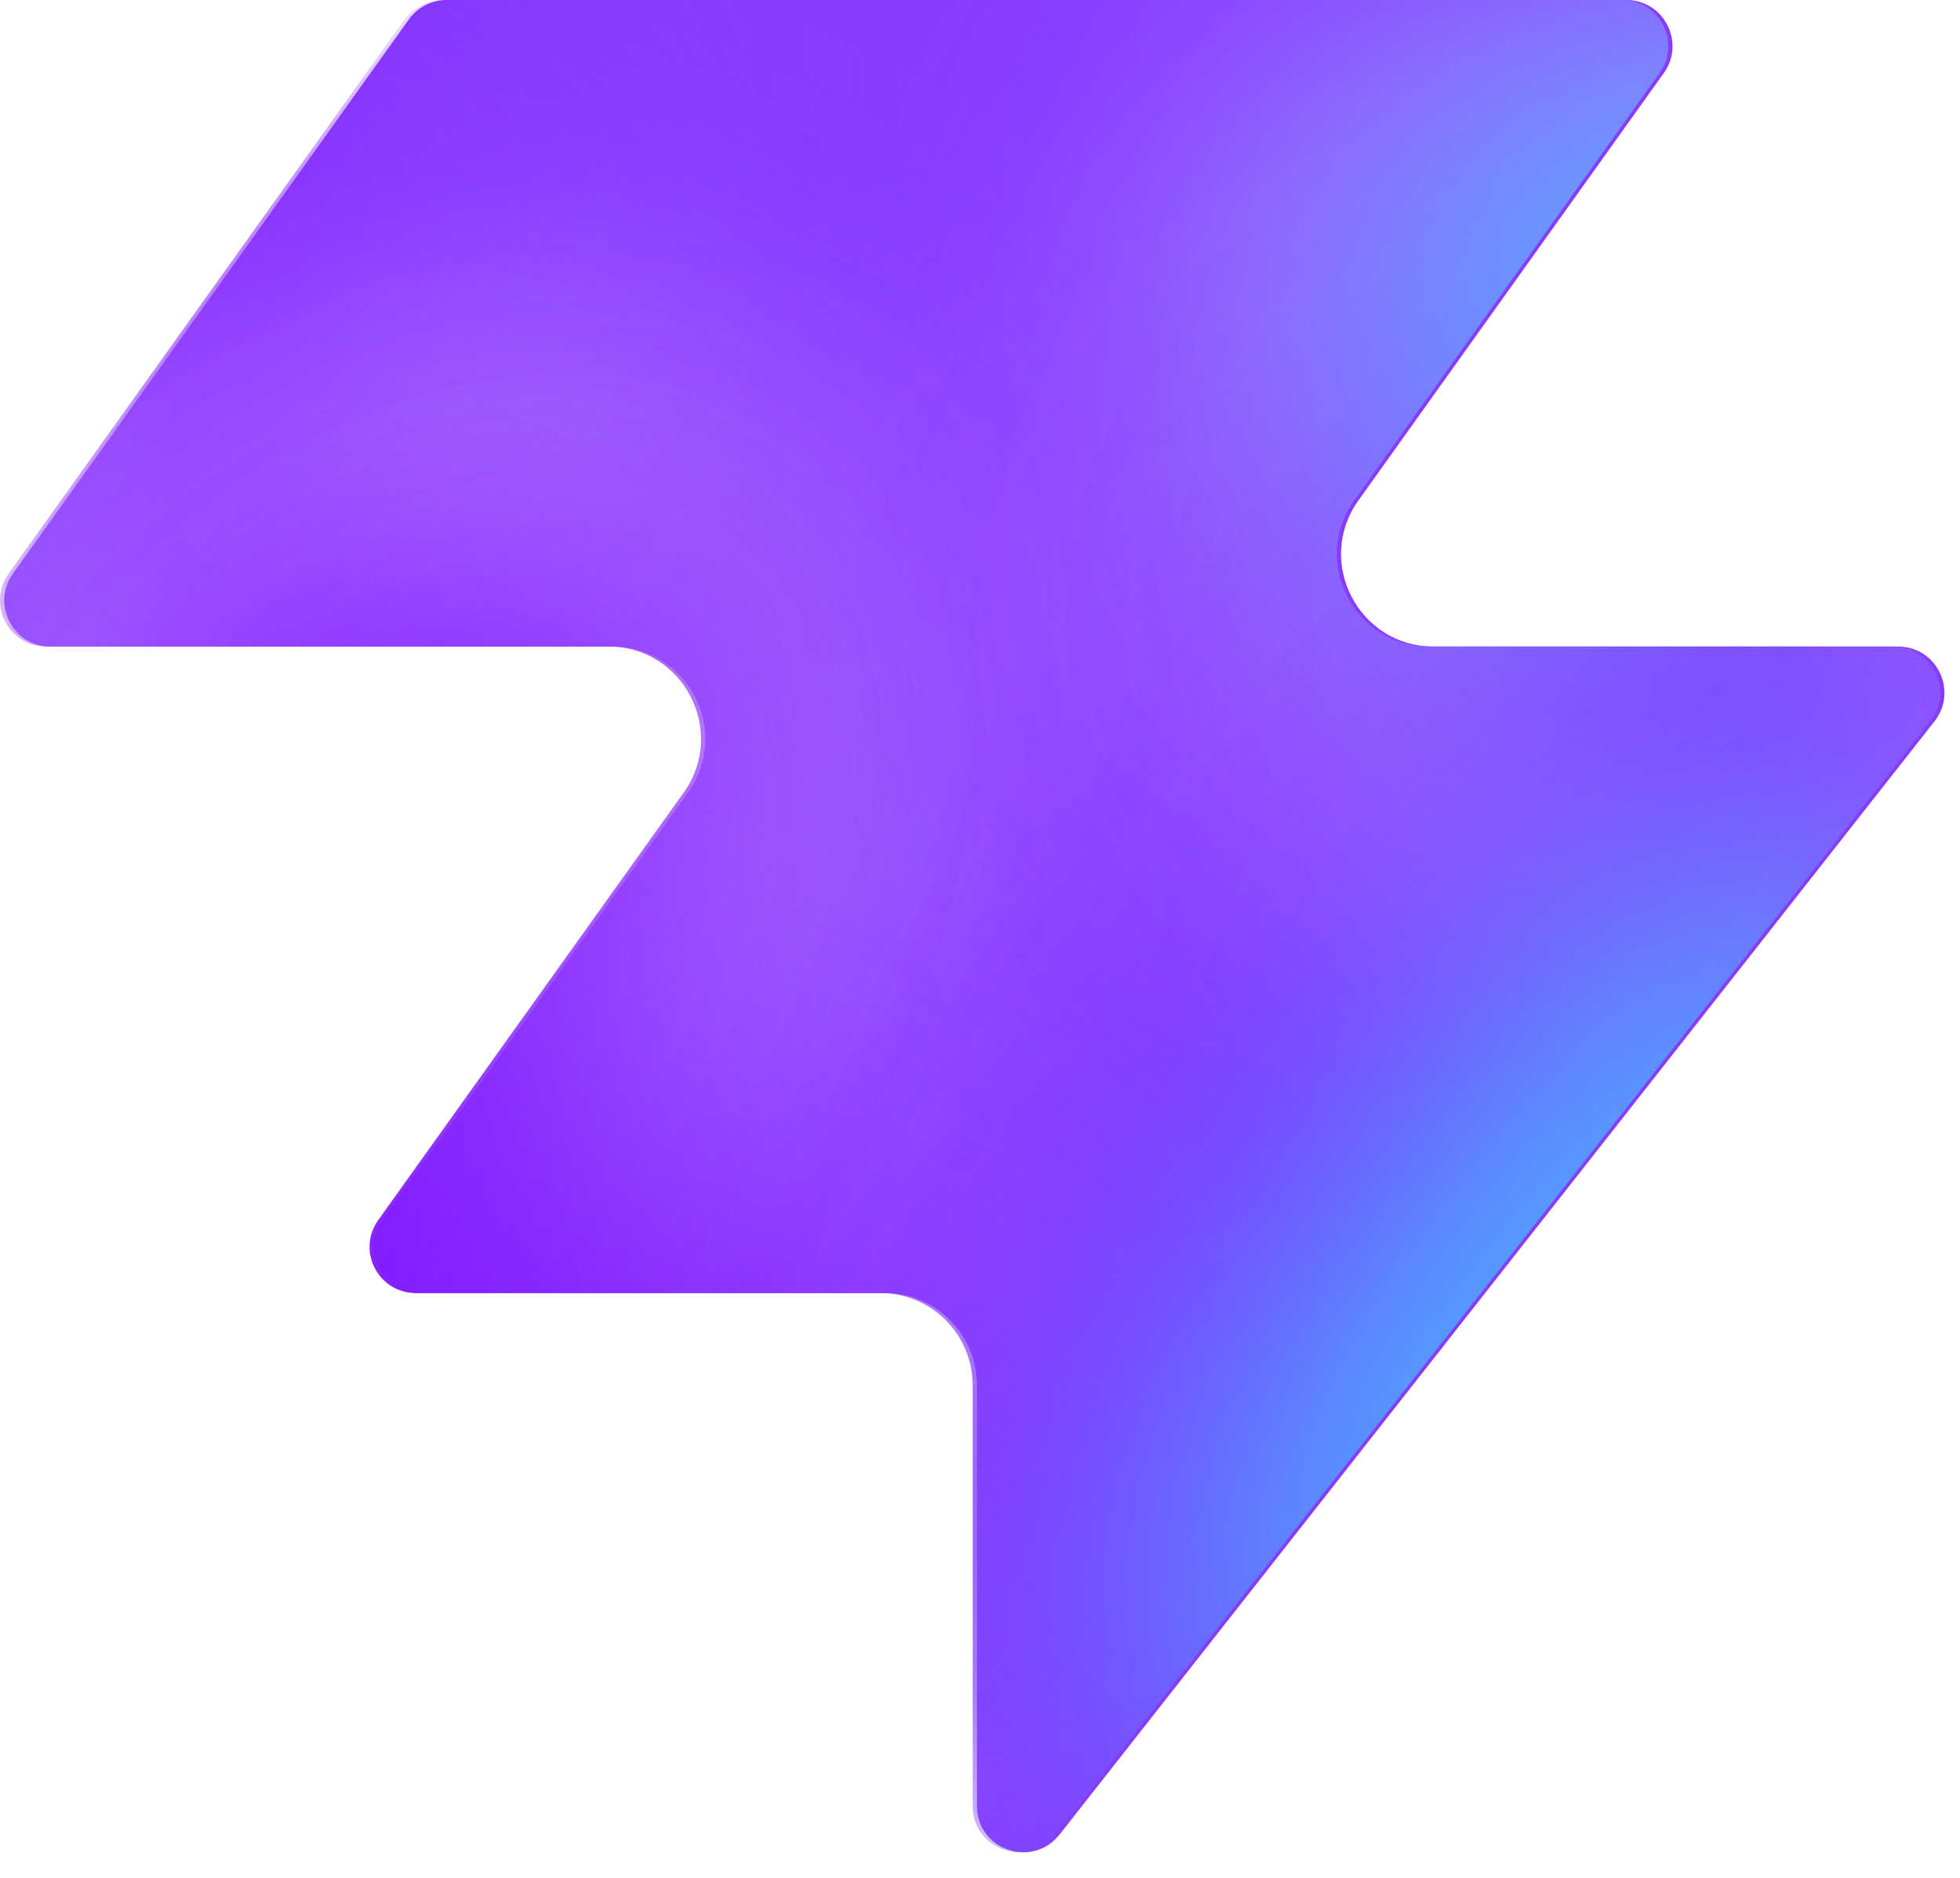
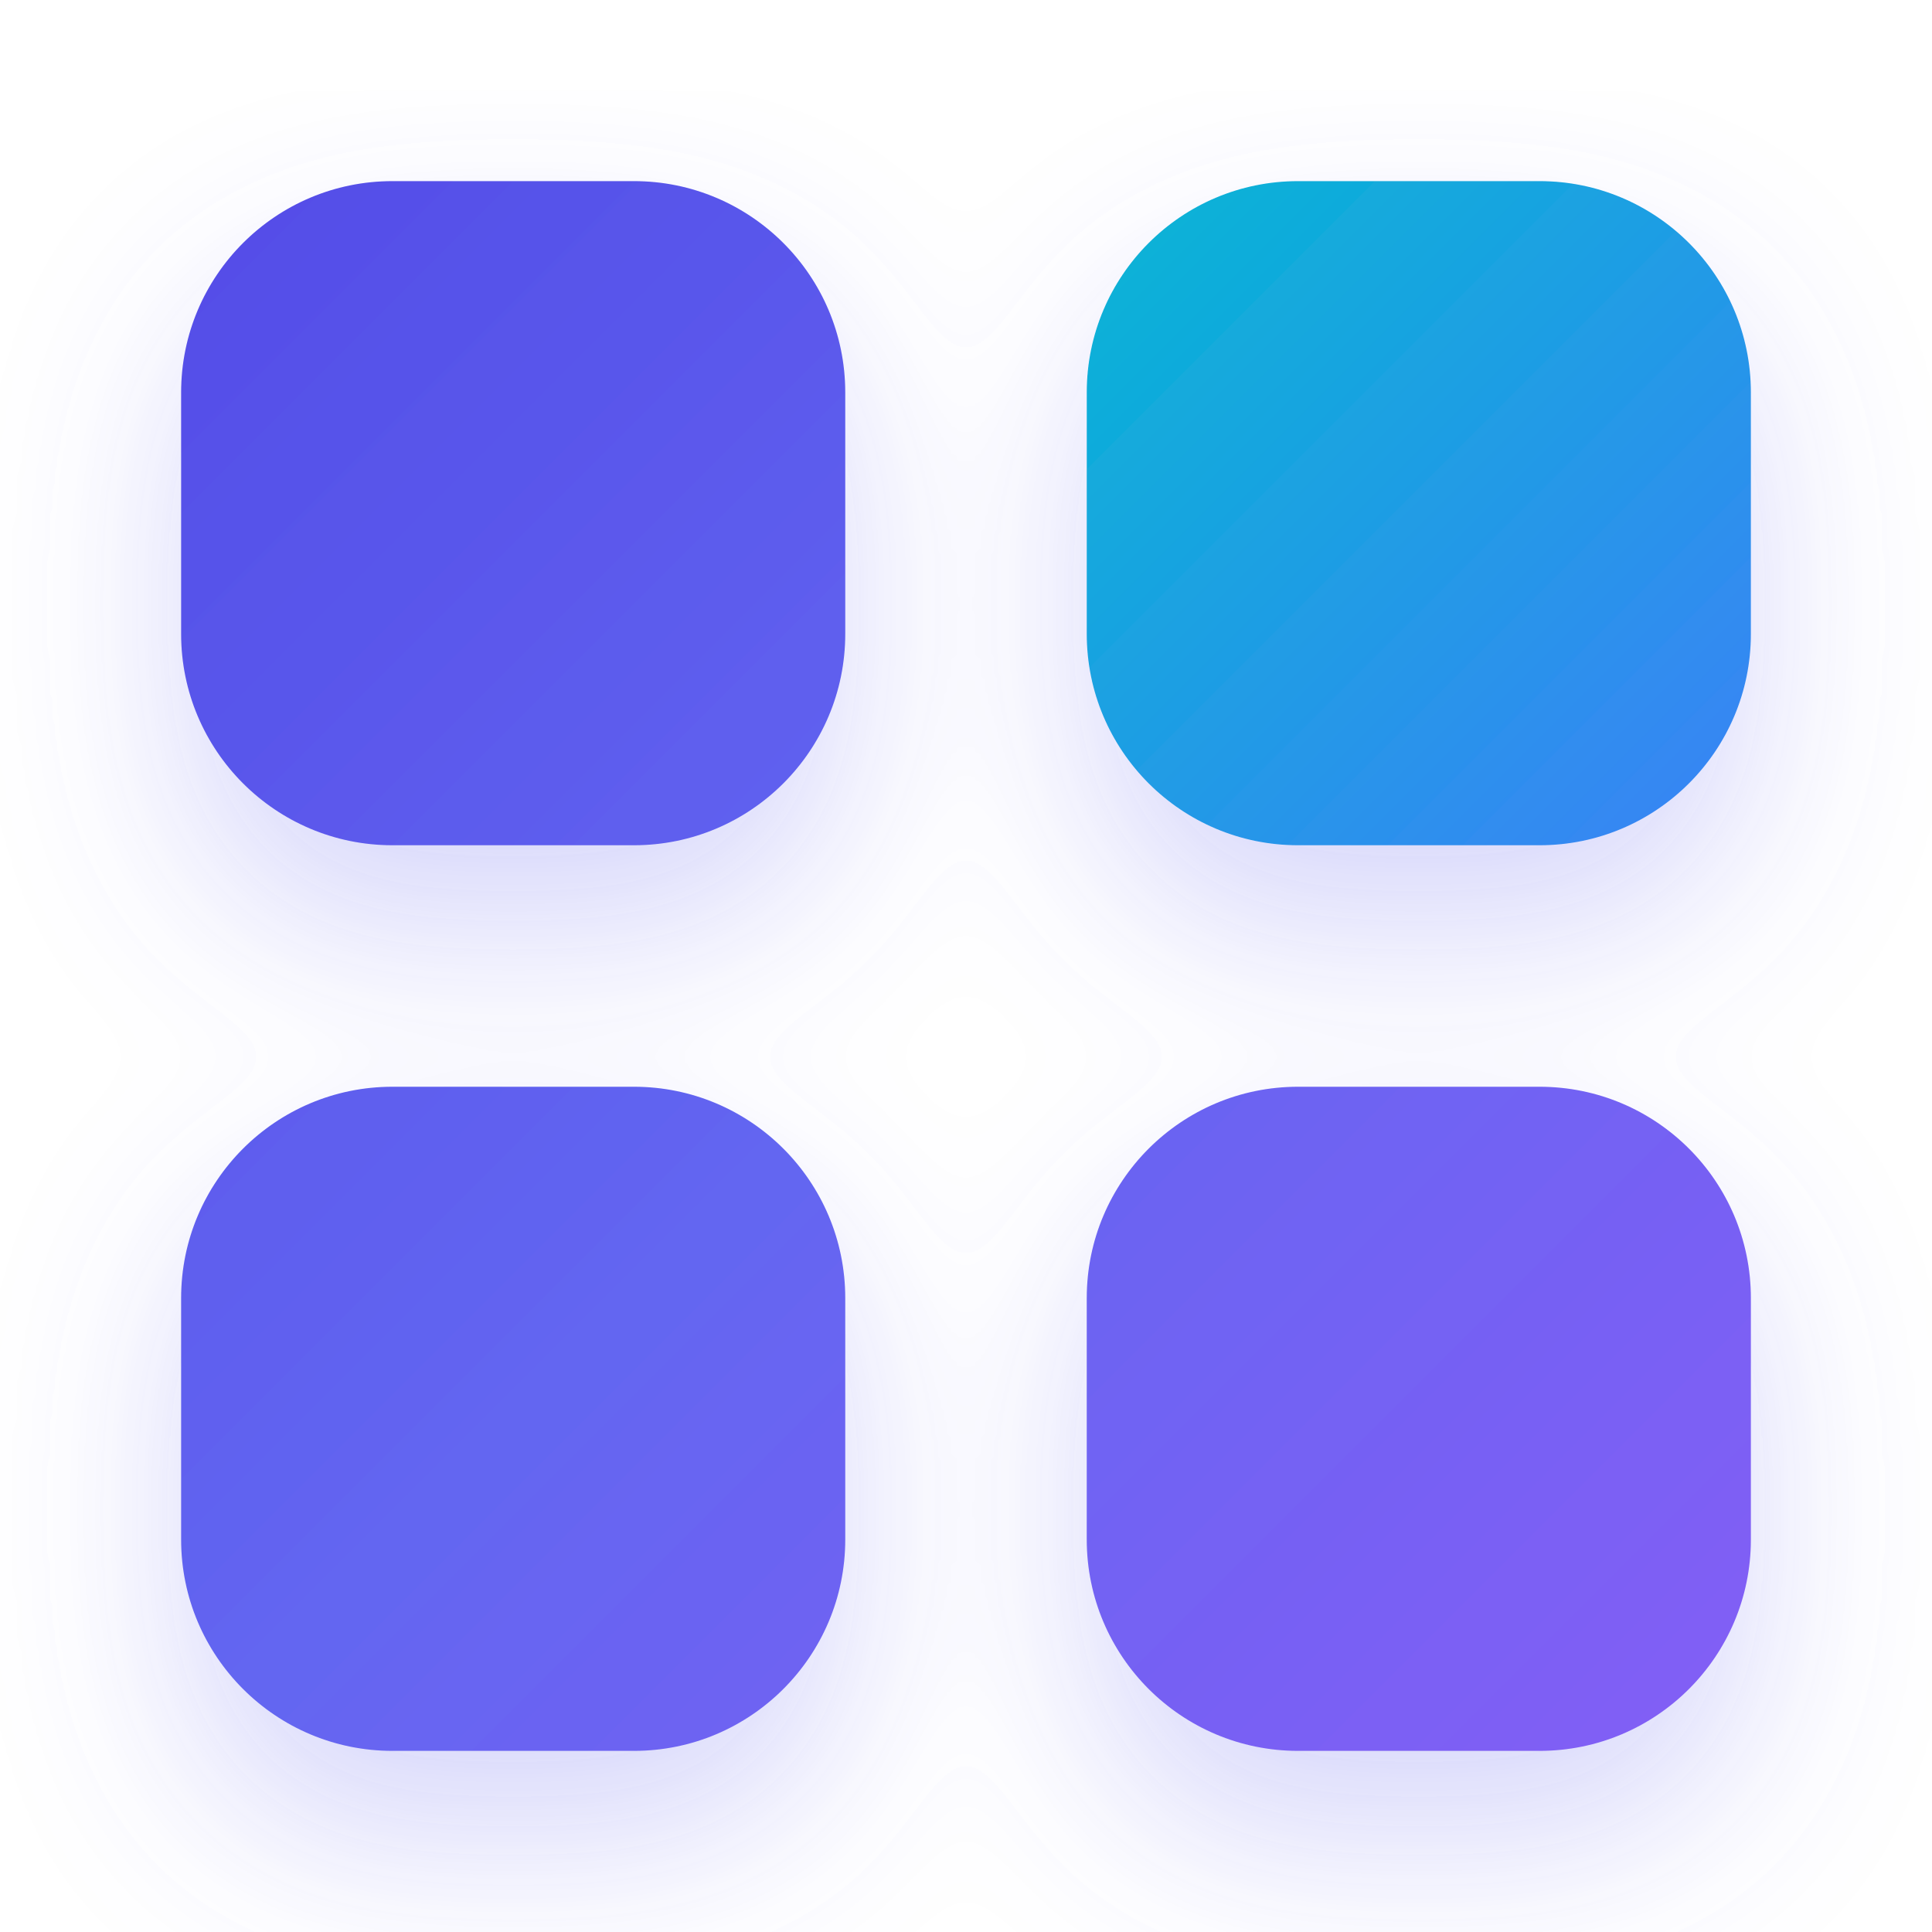
- <svg xmlns="http://www.w3.org/2000/svg" width="48" height="46" fill="none" viewBox="0 0 48 46">
-   <path fill="#863bff" d="M25.946 44.938c-.664.845-2.021.375-2.021-.698V33.937a2.26 2.26 0 0 0-2.262-2.262H10.287c-.92 0-1.456-1.04-.92-1.788l7.48-10.471c1.07-1.497 0-3.578-1.842-3.578H1.237c-.92 0-1.456-1.04-.92-1.788L10.013.474c.214-.297.556-.474.92-.474h28.894c.92 0 1.456 1.04.92 1.788l-7.48 10.471c-1.07 1.498 0 3.579 1.842 3.579h11.377c.943 0 1.473 1.088.89 1.83L25.947 44.94z" style="fill:#863bff;fill:color(display-p3 .525 .23 1);fill-opacity:1" />
-   <mask id="a" width="48" height="46" x="0" y="0" maskUnits="userSpaceOnUse" style="mask-type:alpha">
-     <path fill="#000" d="M25.842 44.938c-.664.844-2.021.375-2.021-.698V33.937a2.26 2.26 0 0 0-2.262-2.262H10.183c-.92 0-1.456-1.04-.92-1.788l7.48-10.471c1.07-1.498 0-3.579-1.842-3.579H1.133c-.92 0-1.456-1.04-.92-1.787L9.91.473c.214-.297.556-.474.92-.474h28.894c.92 0 1.456 1.04.92 1.788l-7.48 10.471c-1.07 1.498 0 3.578 1.842 3.578h11.377c.943 0 1.473 1.088.89 1.832L25.843 44.94z" style="fill:#000;fill-opacity:1" />
-   </mask>
-   <g mask="url(#a)">
-     <g filter="url(#b)">
-       <ellipse cx="5.508" cy="14.704" fill="#ede6ff" rx="5.508" ry="14.704" style="fill:#ede6ff;fill:color(display-p3 .927 .903 1);fill-opacity:1" transform="matrix(.00324 1 1 -.00324 -4.47 31.516)" />
-     </g>
-     <g filter="url(#c)">
-       <ellipse cx="10.399" cy="29.851" fill="#ede6ff" rx="10.399" ry="29.851" style="fill:#ede6ff;fill:color(display-p3 .927 .903 1);fill-opacity:1" transform="matrix(.00324 1 1 -.00324 -39.328 7.883)" />
-     </g>
-     <g filter="url(#d)">
-       <ellipse cx="5.508" cy="30.487" fill="#7e14ff" rx="5.508" ry="30.487" style="fill:#7e14ff;fill:color(display-p3 .492 .077 1);fill-opacity:1" transform="rotate(89.814 -25.913 -14.639)scale(1 -1)" />
-     </g>
-     <g filter="url(#e)">
-       <ellipse cx="5.508" cy="30.599" fill="#7e14ff" rx="5.508" ry="30.599" style="fill:#7e14ff;fill:color(display-p3 .492 .077 1);fill-opacity:1" transform="rotate(89.814 -32.644 -3.334)scale(1 -1)" />
-     </g>
-     <g filter="url(#f)">
-       <ellipse cx="5.508" cy="30.599" fill="#7e14ff" rx="5.508" ry="30.599" style="fill:#7e14ff;fill:color(display-p3 .492 .077 1);fill-opacity:1" transform="matrix(.00324 1 1 -.00324 -34.34 30.47)" />
-     </g>
-     <g filter="url(#g)">
-       <ellipse cx="14.072" cy="22.078" fill="#ede6ff" rx="14.072" ry="22.078" style="fill:#ede6ff;fill:color(display-p3 .927 .903 1);fill-opacity:1" transform="rotate(93.35 24.506 48.493)scale(-1 1)" />
-     </g>
-     <g filter="url(#h)">
-       <ellipse cx="3.47" cy="21.501" fill="#7e14ff" rx="3.47" ry="21.501" style="fill:#7e14ff;fill:color(display-p3 .492 .077 1);fill-opacity:1" transform="rotate(89.009 28.708 47.59)scale(-1 1)" />
-     </g>
-     <g filter="url(#i)">
-       <ellipse cx="3.47" cy="21.501" fill="#7e14ff" rx="3.47" ry="21.501" style="fill:#7e14ff;fill:color(display-p3 .492 .077 1);fill-opacity:1" transform="rotate(89.009 28.708 47.59)scale(-1 1)" />
-     </g>
-     <g filter="url(#j)">
-       <ellipse cx=".387" cy="8.972" fill="#7e14ff" rx="4.407" ry="29.108" style="fill:#7e14ff;fill:color(display-p3 .492 .077 1);fill-opacity:1" transform="rotate(39.51 .387 8.972)" />
-     </g>
-     <g filter="url(#k)">
-       <ellipse cx="47.523" cy="-6.092" fill="#7e14ff" rx="4.407" ry="29.108" style="fill:#7e14ff;fill:color(display-p3 .492 .077 1);fill-opacity:1" transform="rotate(37.892 47.523 -6.092)" />
-     </g>
-     <g filter="url(#l)">
-       <ellipse cx="41.412" cy="6.333" fill="#47bfff" rx="5.971" ry="9.665" style="fill:#47bfff;fill:color(display-p3 .28 .748 1);fill-opacity:1" transform="rotate(37.892 41.412 6.333)" />
-     </g>
-     <g filter="url(#m)">
-       <ellipse cx="-1.879" cy="38.332" fill="#7e14ff" rx="4.407" ry="29.108" style="fill:#7e14ff;fill:color(display-p3 .492 .077 1);fill-opacity:1" transform="rotate(37.892 -1.88 38.332)" />
-     </g>
-     <g filter="url(#n)">
-       <ellipse cx="-1.879" cy="38.332" fill="#7e14ff" rx="4.407" ry="29.108" style="fill:#7e14ff;fill:color(display-p3 .492 .077 1);fill-opacity:1" transform="rotate(37.892 -1.88 38.332)" />
-     </g>
-     <g filter="url(#o)">
-       <ellipse cx="35.651" cy="29.907" fill="#7e14ff" rx="4.407" ry="29.108" style="fill:#7e14ff;fill:color(display-p3 .492 .077 1);fill-opacity:1" transform="rotate(37.892 35.651 29.907)" />
-     </g>
-     <g filter="url(#p)">
-       <ellipse cx="38.418" cy="32.4" fill="#47bfff" rx="5.971" ry="15.297" style="fill:#47bfff;fill:color(display-p3 .28 .748 1);fill-opacity:1" transform="rotate(37.892 38.418 32.4)" />
-     </g>
-   </g>
+ <svg xmlns="http://www.w3.org/2000/svg" viewBox="0 0 32 32" width="32" height="32" fill="none">
  <defs>
-     <filter id="b" width="60.045" height="41.654" x="-19.77" y="16.149" color-interpolation-filters="sRGB" filterUnits="userSpaceOnUse">
-       <feFlood flood-opacity="0" result="BackgroundImageFix" />
-       <feBlend in="SourceGraphic" in2="BackgroundImageFix" result="shape" />
-       <feGaussianBlur result="effect1_foregroundBlur_2002_17158" stdDeviation="7.659" />
-     </filter>
-     <filter id="c" width="90.34" height="51.437" x="-54.613" y="-7.533" color-interpolation-filters="sRGB" filterUnits="userSpaceOnUse">
-       <feFlood flood-opacity="0" result="BackgroundImageFix" />
-       <feBlend in="SourceGraphic" in2="BackgroundImageFix" result="shape" />
-       <feGaussianBlur result="effect1_foregroundBlur_2002_17158" stdDeviation="7.659" />
-     </filter>
-     <filter id="d" width="79.355" height="29.4" x="-49.64" y="2.03" color-interpolation-filters="sRGB" filterUnits="userSpaceOnUse">
-       <feFlood flood-opacity="0" result="BackgroundImageFix" />
-       <feBlend in="SourceGraphic" in2="BackgroundImageFix" result="shape" />
-       <feGaussianBlur result="effect1_foregroundBlur_2002_17158" stdDeviation="4.596" />
-     </filter>
-     <filter id="e" width="79.579" height="29.4" x="-45.045" y="20.029" color-interpolation-filters="sRGB" filterUnits="userSpaceOnUse">
-       <feFlood flood-opacity="0" result="BackgroundImageFix" />
-       <feBlend in="SourceGraphic" in2="BackgroundImageFix" result="shape" />
-       <feGaussianBlur result="effect1_foregroundBlur_2002_17158" stdDeviation="4.596" />
-     </filter>
-     <filter id="f" width="79.579" height="29.4" x="-43.513" y="21.178" color-interpolation-filters="sRGB" filterUnits="userSpaceOnUse">
-       <feFlood flood-opacity="0" result="BackgroundImageFix" />
-       <feBlend in="SourceGraphic" in2="BackgroundImageFix" result="shape" />
-       <feGaussianBlur result="effect1_foregroundBlur_2002_17158" stdDeviation="4.596" />
-     </filter>
-     <filter id="g" width="74.749" height="58.852" x="15.756" y="-17.901" color-interpolation-filters="sRGB" filterUnits="userSpaceOnUse">
-       <feFlood flood-opacity="0" result="BackgroundImageFix" />
-       <feBlend in="SourceGraphic" in2="BackgroundImageFix" result="shape" />
-       <feGaussianBlur result="effect1_foregroundBlur_2002_17158" stdDeviation="7.659" />
-     </filter>
-     <filter id="h" width="61.377" height="25.362" x="23.548" y="2.284" color-interpolation-filters="sRGB" filterUnits="userSpaceOnUse">
-       <feFlood flood-opacity="0" result="BackgroundImageFix" />
-       <feBlend in="SourceGraphic" in2="BackgroundImageFix" result="shape" />
-       <feGaussianBlur result="effect1_foregroundBlur_2002_17158" stdDeviation="4.596" />
-     </filter>
-     <filter id="i" width="61.377" height="25.362" x="23.548" y="2.284" color-interpolation-filters="sRGB" filterUnits="userSpaceOnUse">
-       <feFlood flood-opacity="0" result="BackgroundImageFix" />
-       <feBlend in="SourceGraphic" in2="BackgroundImageFix" result="shape" />
-       <feGaussianBlur result="effect1_foregroundBlur_2002_17158" stdDeviation="4.596" />
-     </filter>
-     <filter id="j" width="56.045" height="63.649" x="-27.636" y="-22.853" color-interpolation-filters="sRGB" filterUnits="userSpaceOnUse">
-       <feFlood flood-opacity="0" result="BackgroundImageFix" />
-       <feBlend in="SourceGraphic" in2="BackgroundImageFix" result="shape" />
-       <feGaussianBlur result="effect1_foregroundBlur_2002_17158" stdDeviation="4.596" />
-     </filter>
-     <filter id="k" width="54.814" height="64.646" x="20.116" y="-38.415" color-interpolation-filters="sRGB" filterUnits="userSpaceOnUse">
-       <feFlood flood-opacity="0" result="BackgroundImageFix" />
-       <feBlend in="SourceGraphic" in2="BackgroundImageFix" result="shape" />
-       <feGaussianBlur result="effect1_foregroundBlur_2002_17158" stdDeviation="4.596" />
-     </filter>
-     <filter id="l" width="33.541" height="35.313" x="24.641" y="-11.323" color-interpolation-filters="sRGB" filterUnits="userSpaceOnUse">
-       <feFlood flood-opacity="0" result="BackgroundImageFix" />
-       <feBlend in="SourceGraphic" in2="BackgroundImageFix" result="shape" />
-       <feGaussianBlur result="effect1_foregroundBlur_2002_17158" stdDeviation="4.596" />
-     </filter>
-     <filter id="m" width="54.814" height="64.646" x="-29.286" y="6.009" color-interpolation-filters="sRGB" filterUnits="userSpaceOnUse">
-       <feFlood flood-opacity="0" result="BackgroundImageFix" />
-       <feBlend in="SourceGraphic" in2="BackgroundImageFix" result="shape" />
-       <feGaussianBlur result="effect1_foregroundBlur_2002_17158" stdDeviation="4.596" />
-     </filter>
-     <filter id="n" width="54.814" height="64.646" x="-29.286" y="6.009" color-interpolation-filters="sRGB" filterUnits="userSpaceOnUse">
-       <feFlood flood-opacity="0" result="BackgroundImageFix" />
-       <feBlend in="SourceGraphic" in2="BackgroundImageFix" result="shape" />
-       <feGaussianBlur result="effect1_foregroundBlur_2002_17158" stdDeviation="4.596" />
-     </filter>
-     <filter id="o" width="54.814" height="64.646" x="8.244" y="-2.416" color-interpolation-filters="sRGB" filterUnits="userSpaceOnUse">
-       <feFlood flood-opacity="0" result="BackgroundImageFix" />
-       <feBlend in="SourceGraphic" in2="BackgroundImageFix" result="shape" />
-       <feGaussianBlur result="effect1_foregroundBlur_2002_17158" stdDeviation="4.596" />
-     </filter>
-     <filter id="p" width="39.409" height="43.623" x="18.713" y="10.588" color-interpolation-filters="sRGB" filterUnits="userSpaceOnUse">
-       <feFlood flood-opacity="0" result="BackgroundImageFix" />
-       <feBlend in="SourceGraphic" in2="BackgroundImageFix" result="shape" />
-       <feGaussianBlur result="effect1_foregroundBlur_2002_17158" stdDeviation="4.596" />
+     <linearGradient id="brandGrad" x1="0" y1="0" x2="32" y2="32" gradientUnits="userSpaceOnUse">
+       <stop offset="0%" stop-color="#4f46e5" />
+       <stop offset="50%" stop-color="#6366f1" />
+       <stop offset="100%" stop-color="#8b5cf6" />
+     </linearGradient>
+     <linearGradient id="accentGrad" x1="18" y1="3" x2="29" y2="14" gradientUnits="userSpaceOnUse">
+       <stop offset="0%" stop-color="#06b6d4" />
+       <stop offset="100%" stop-color="#3b82f6" />
+     </linearGradient>
+     <filter id="glow" x="-10%" y="-10%" width="120%" height="120%" filterUnits="userSpaceOnUse">
+       <feDropShadow dx="0" dy="1.5" stdDeviation="1.5" flood-color="#6366f1" flood-opacity="0.25" />
    </filter>
  </defs>
+   <g filter="url(#glow)">
+     <rect x="3" y="3" width="11" height="11" rx="3.5" fill="url(#brandGrad)" />
+     <rect x="18" y="3" width="11" height="11" rx="3.5" fill="url(#accentGrad)" />
+     <rect x="3" y="18" width="11" height="11" rx="3.5" fill="url(#brandGrad)" />
+     <rect x="18" y="18" width="11" height="11" rx="3.5" fill="url(#brandGrad)" />
+   </g>
</svg>
